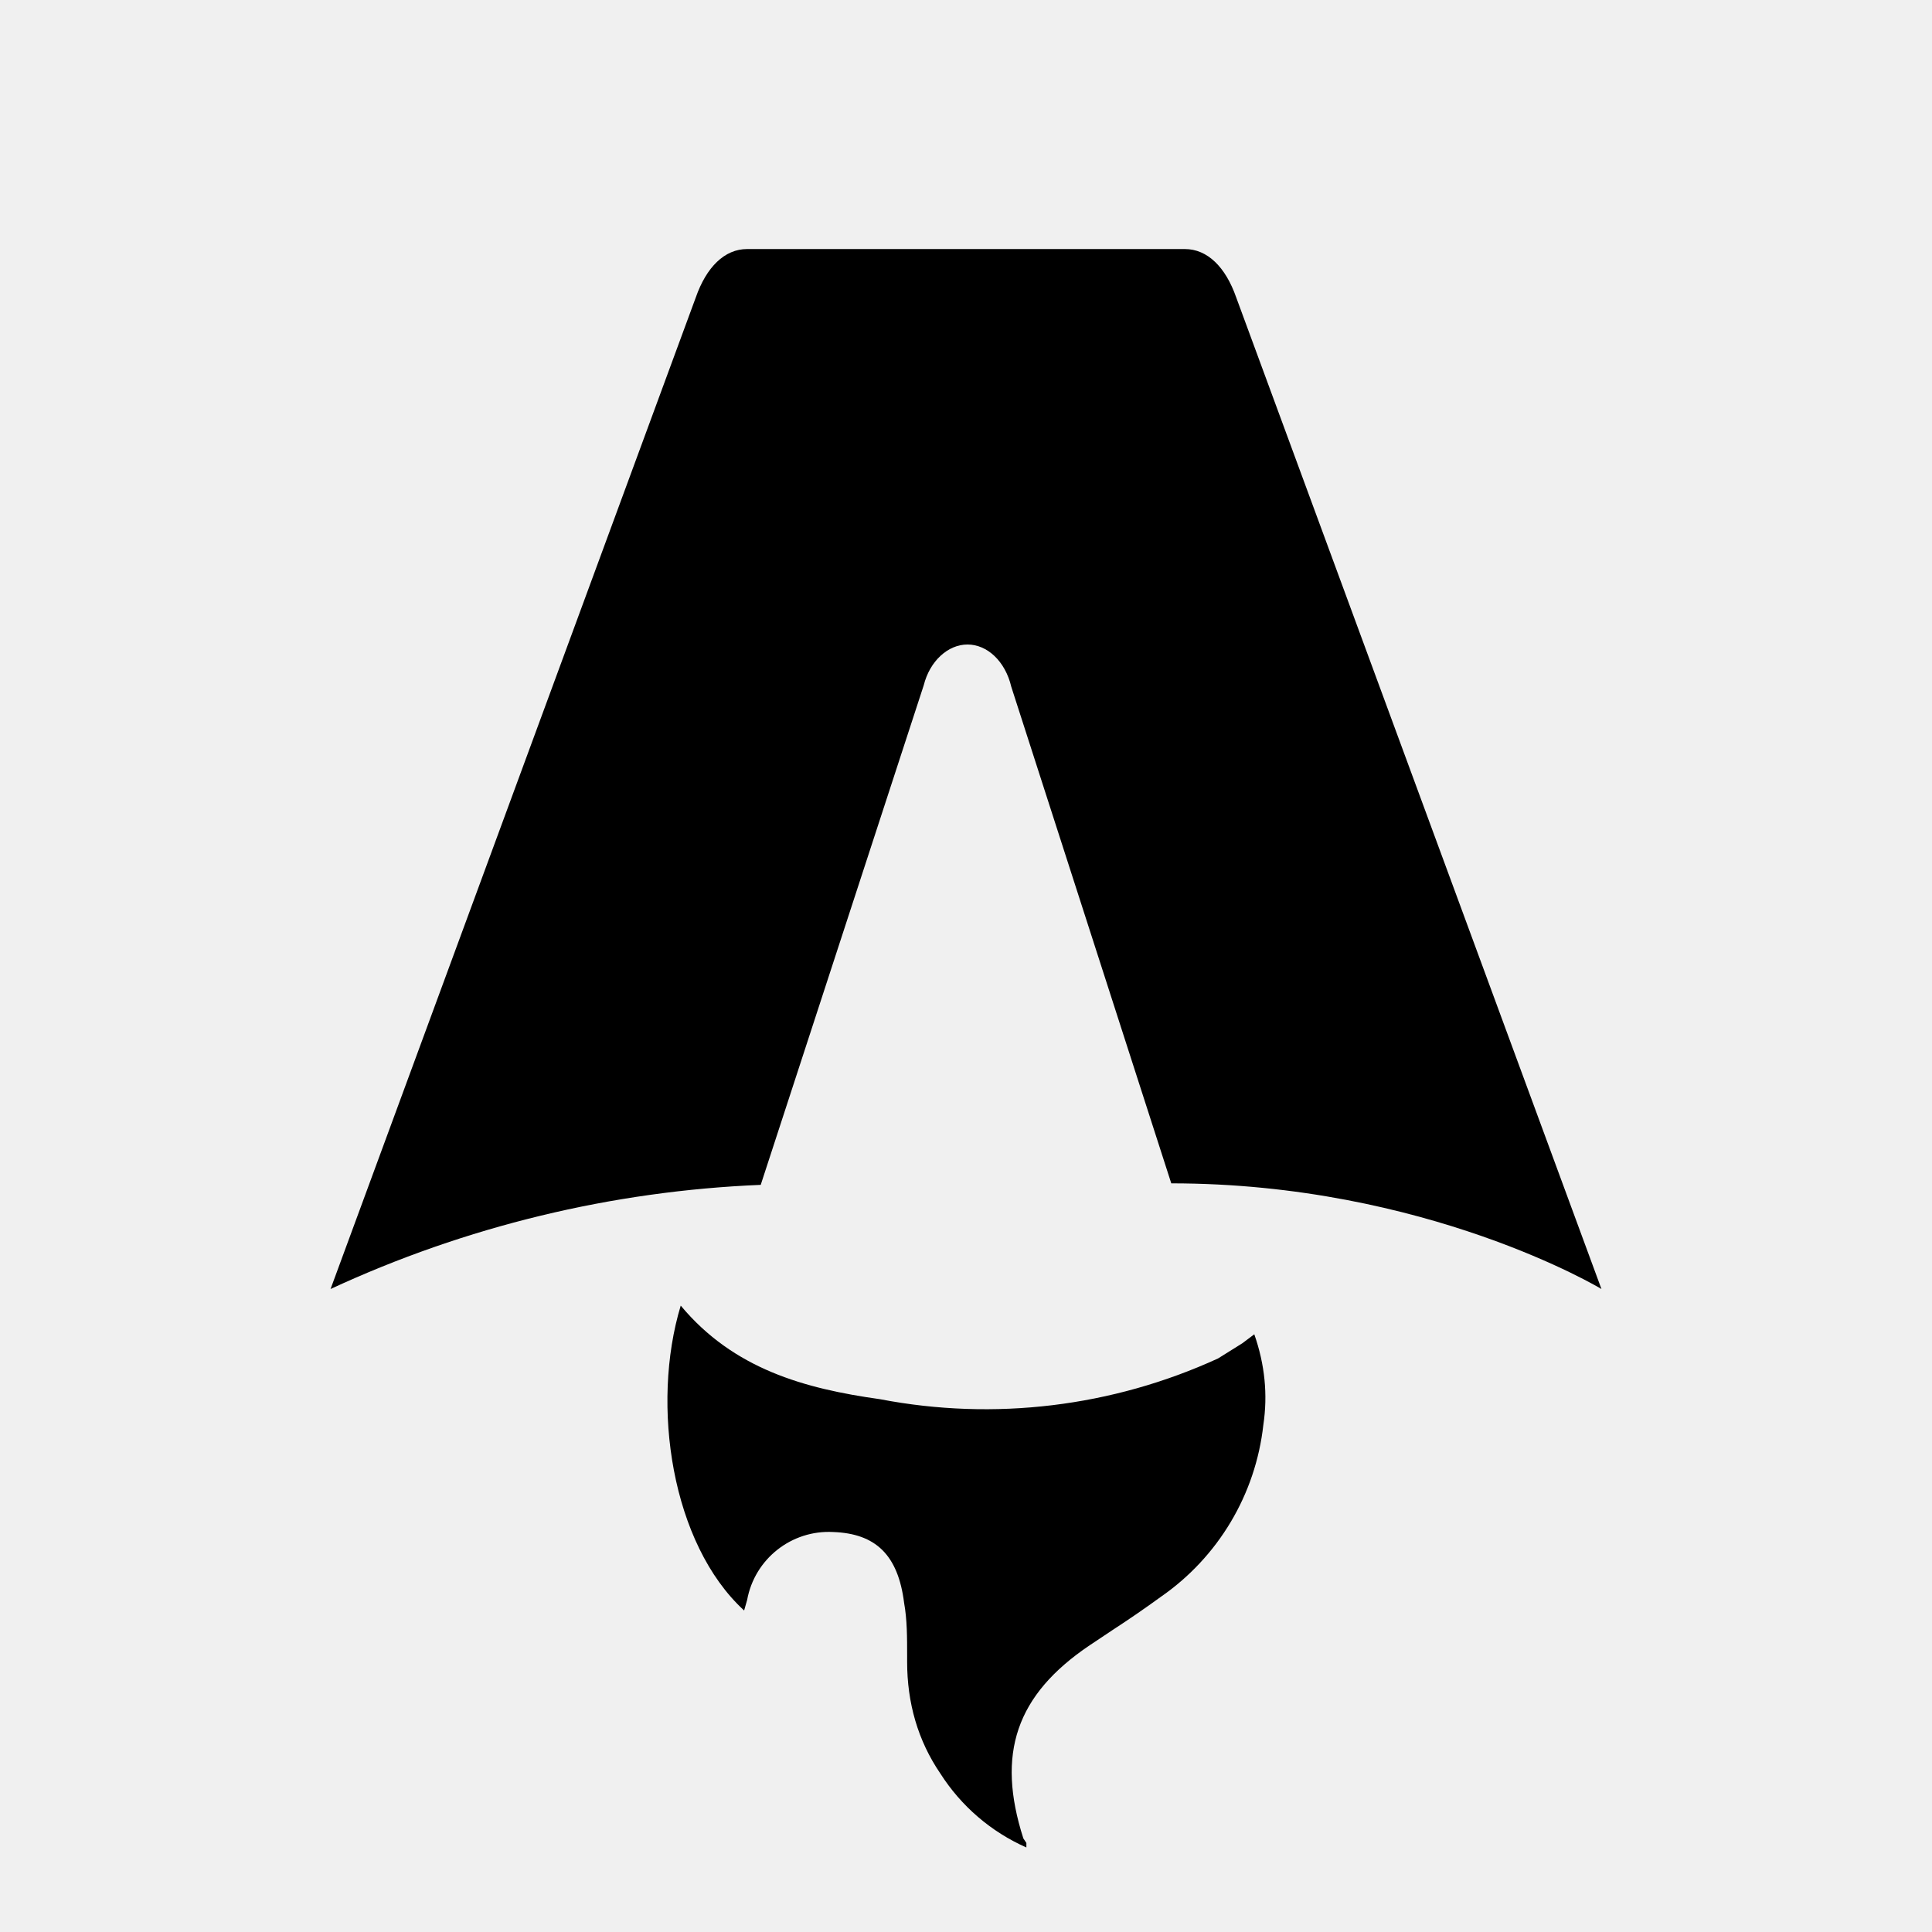
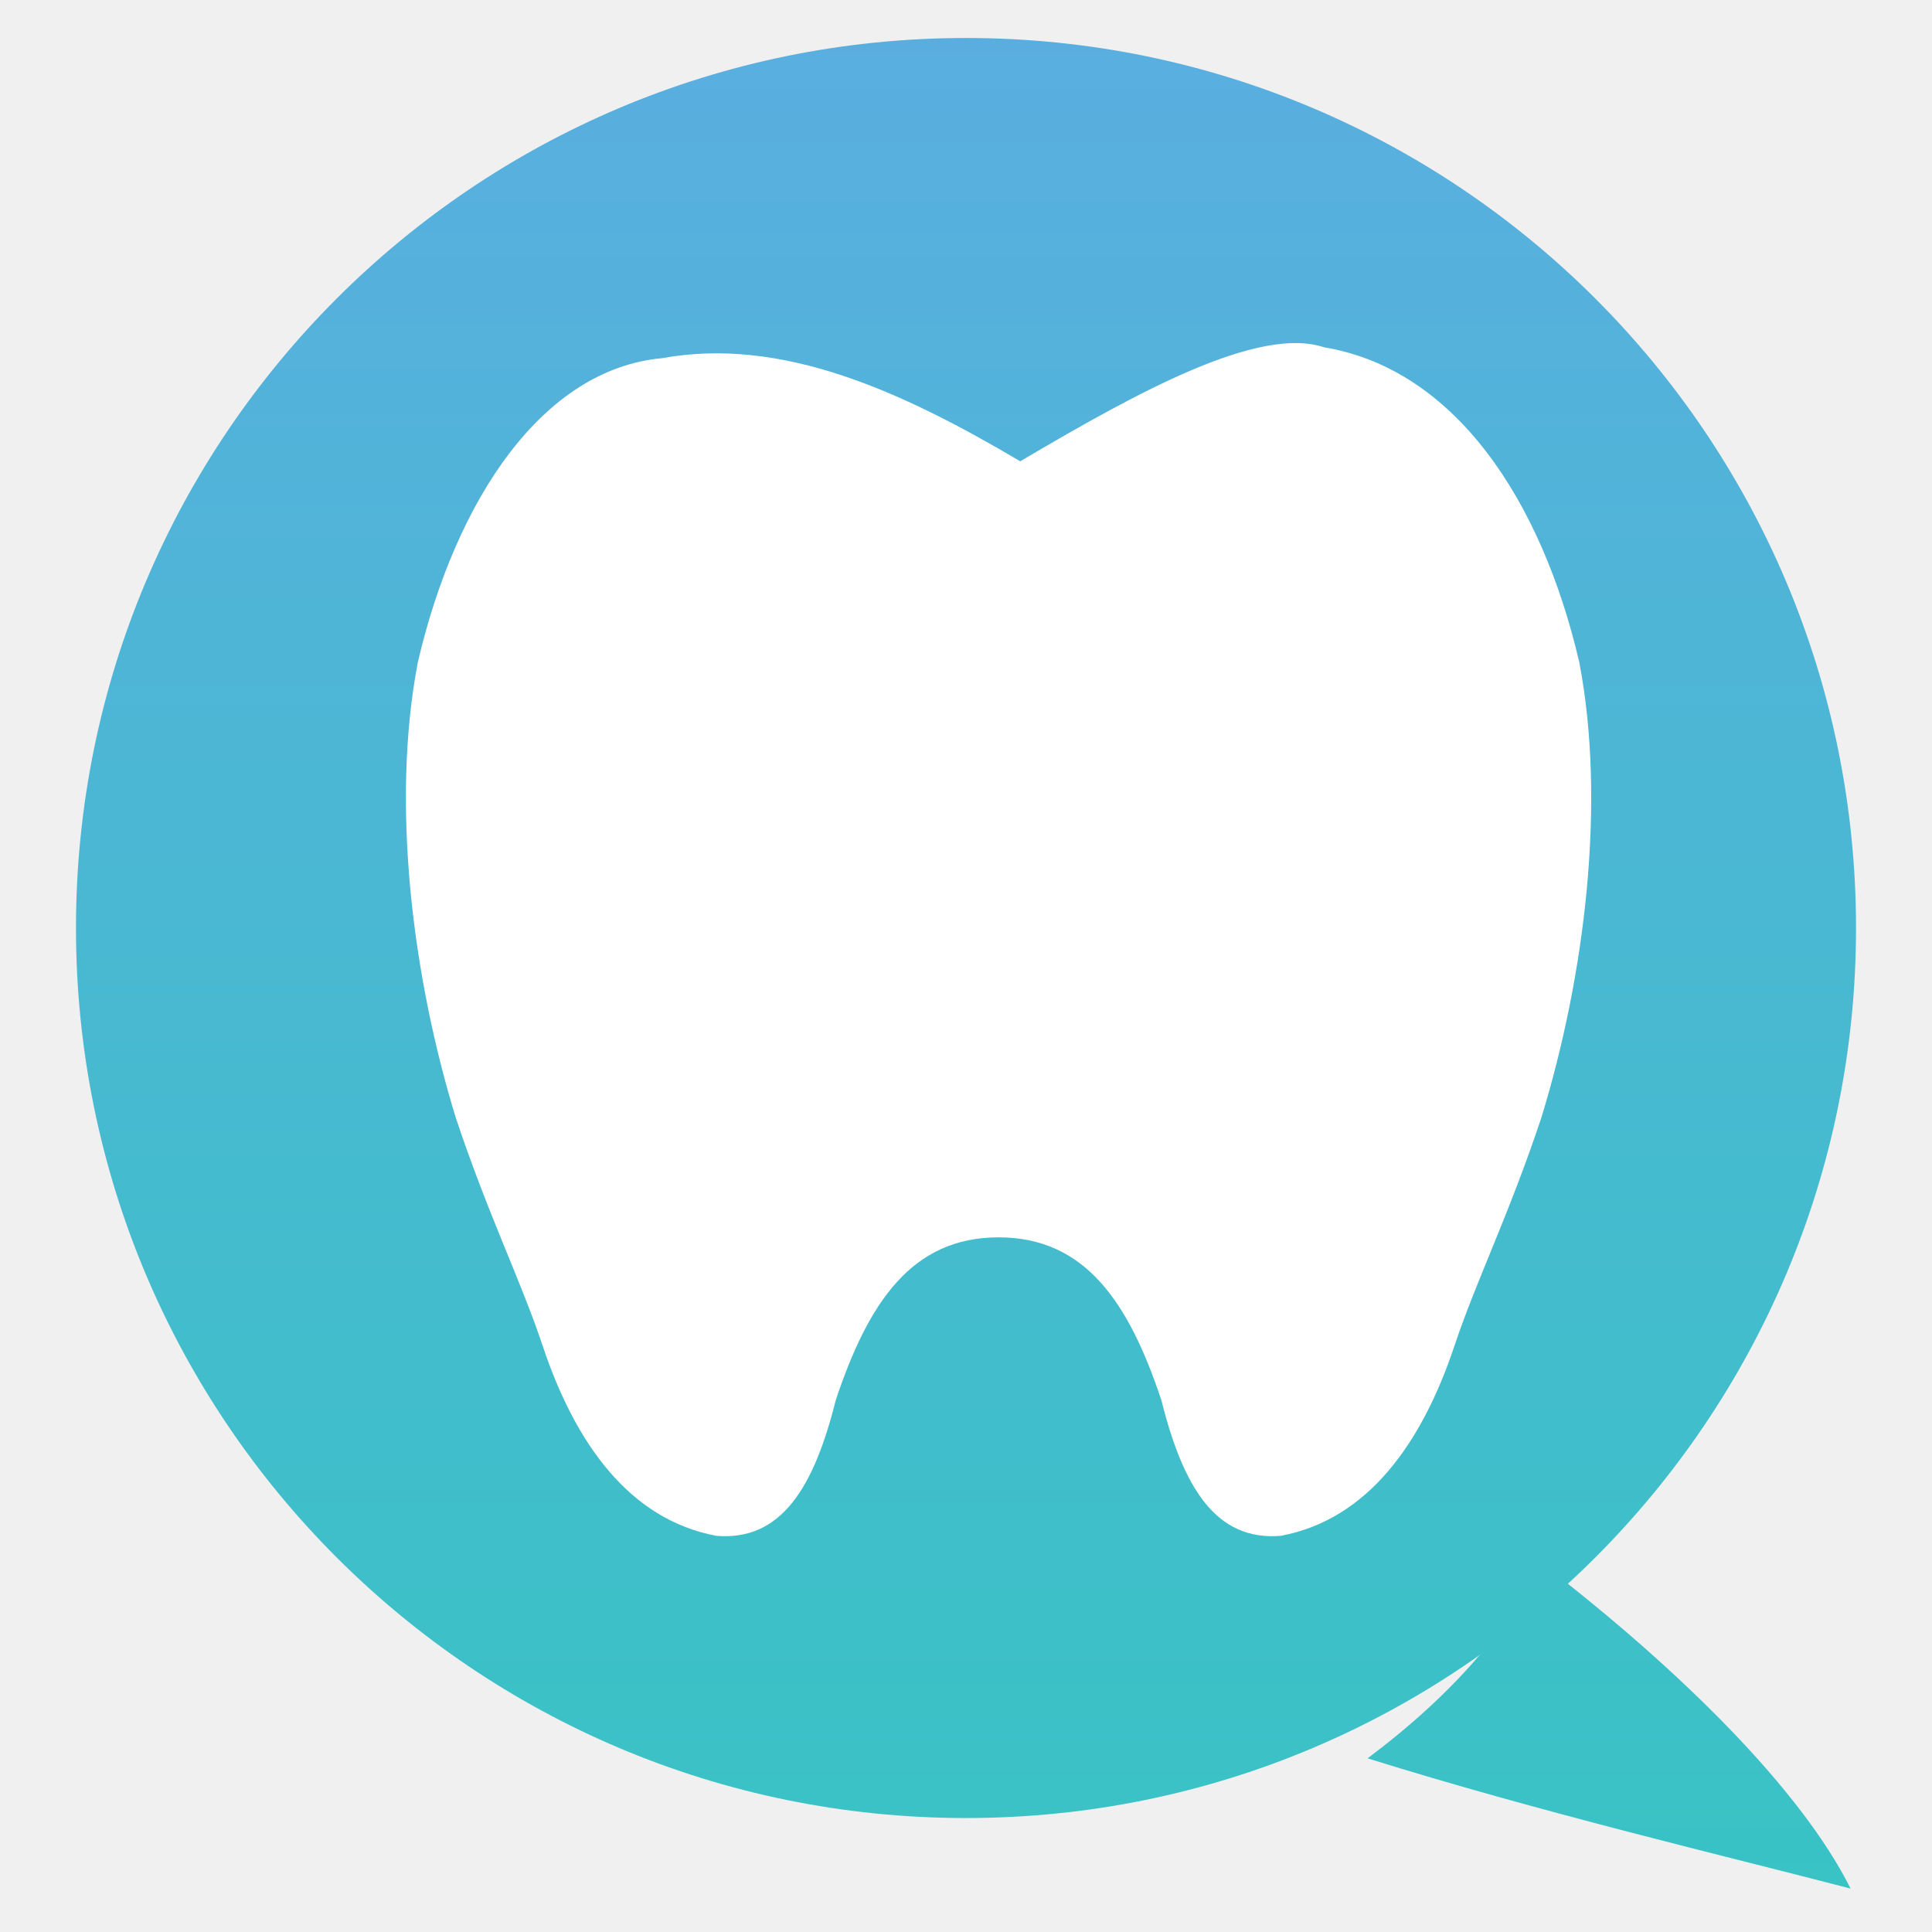
- <svg xmlns="http://www.w3.org/2000/svg" fill="none" viewBox="0 0 128 128">
-   <path d="M50.4 78.5a75.1 75.1 0 0 0-28.5 6.9l24.2-65.7c.7-2 1.9-3.2 3.4-3.2h29c1.5 0 2.7 1.2 3.4 3.2l24.2 65.7s-11.6-7-28.5-7L67 45.5c-.4-1.7-1.6-2.8-2.9-2.8-1.3 0-2.5 1.1-2.9 2.7L50.4 78.5Zm-1.1 28.2Zm-4.2-20.2c-2 6.6-.6 15.8 4.2 20.2a17.5 17.5 0 0 1 .2-.7 5.5 5.5 0 0 1 5.7-4.5c2.8.1 4.3 1.5 4.7 4.7.2 1.1.2 2.3.2 3.5v.4c0 2.7.7 5.2 2.2 7.4a13 13 0 0 0 5.7 4.9v-.3l-.2-.3c-1.8-5.6-.5-9.5 4.4-12.8l1.5-1a73 73 0 0 0 3.2-2.2 16 16 0 0 0 6.8-11.4c.3-2 .1-4-.6-6l-.8.6-1.6 1a37 37 0 0 1-22.4 2.7c-5-.7-9.7-2-13.2-6.2Z" />
-   <style>
-         path { fill: #000; }
-         @media (prefers-color-scheme: dark) {
-             path { fill: #FFF; }
-         }
-     </style>
+ <svg xmlns="http://www.w3.org/2000/svg" viewBox="88 204 356 356" role="img" aria-label="CityDent">
+   <defs>
+     <linearGradient id="g" gradientUnits="userSpaceOnUse" x1="266" y1="205" x2="266" y2="556">
+       <stop offset="0" stop-color="#5AAEE0" />
+       <stop offset="1" stop-color="#38C3C4" />
+     </linearGradient>
+   </defs>
+   <path fill="url(#g)" d="M266,211 C356.6,211 430,284.4 430,375 C430,465.6 356.6,539 266,539 C175.4,539 102,465.6 102,375 C102,284.4 175.4,211 266,211 Z" />
+   <path fill="url(#g)" d="M372,492 C398,512 420,534 429,552 C406,546 372,538 340,528 C356,516 366,504 372,492 Z" />
+   <path fill="#FFFFFF" d="M210,270 C232,266 254,276 276,289 C298,276 320,264 332,268 C356,272 372,296 379,326 C384,352 380,384 372,410 C366,428 360,440 356,452 C350,470 340,484 324,487 C312,488 306,478 302,462 C296,444 288,432 272,432 C256,432 248,444 242,462 C238,478 232,488 220,487 C204,484 194,470 188,452 C184,440 178,428 172,410 C164,384 160,352 165,326 C172,296 188,272 210,270 Z" />
</svg>
